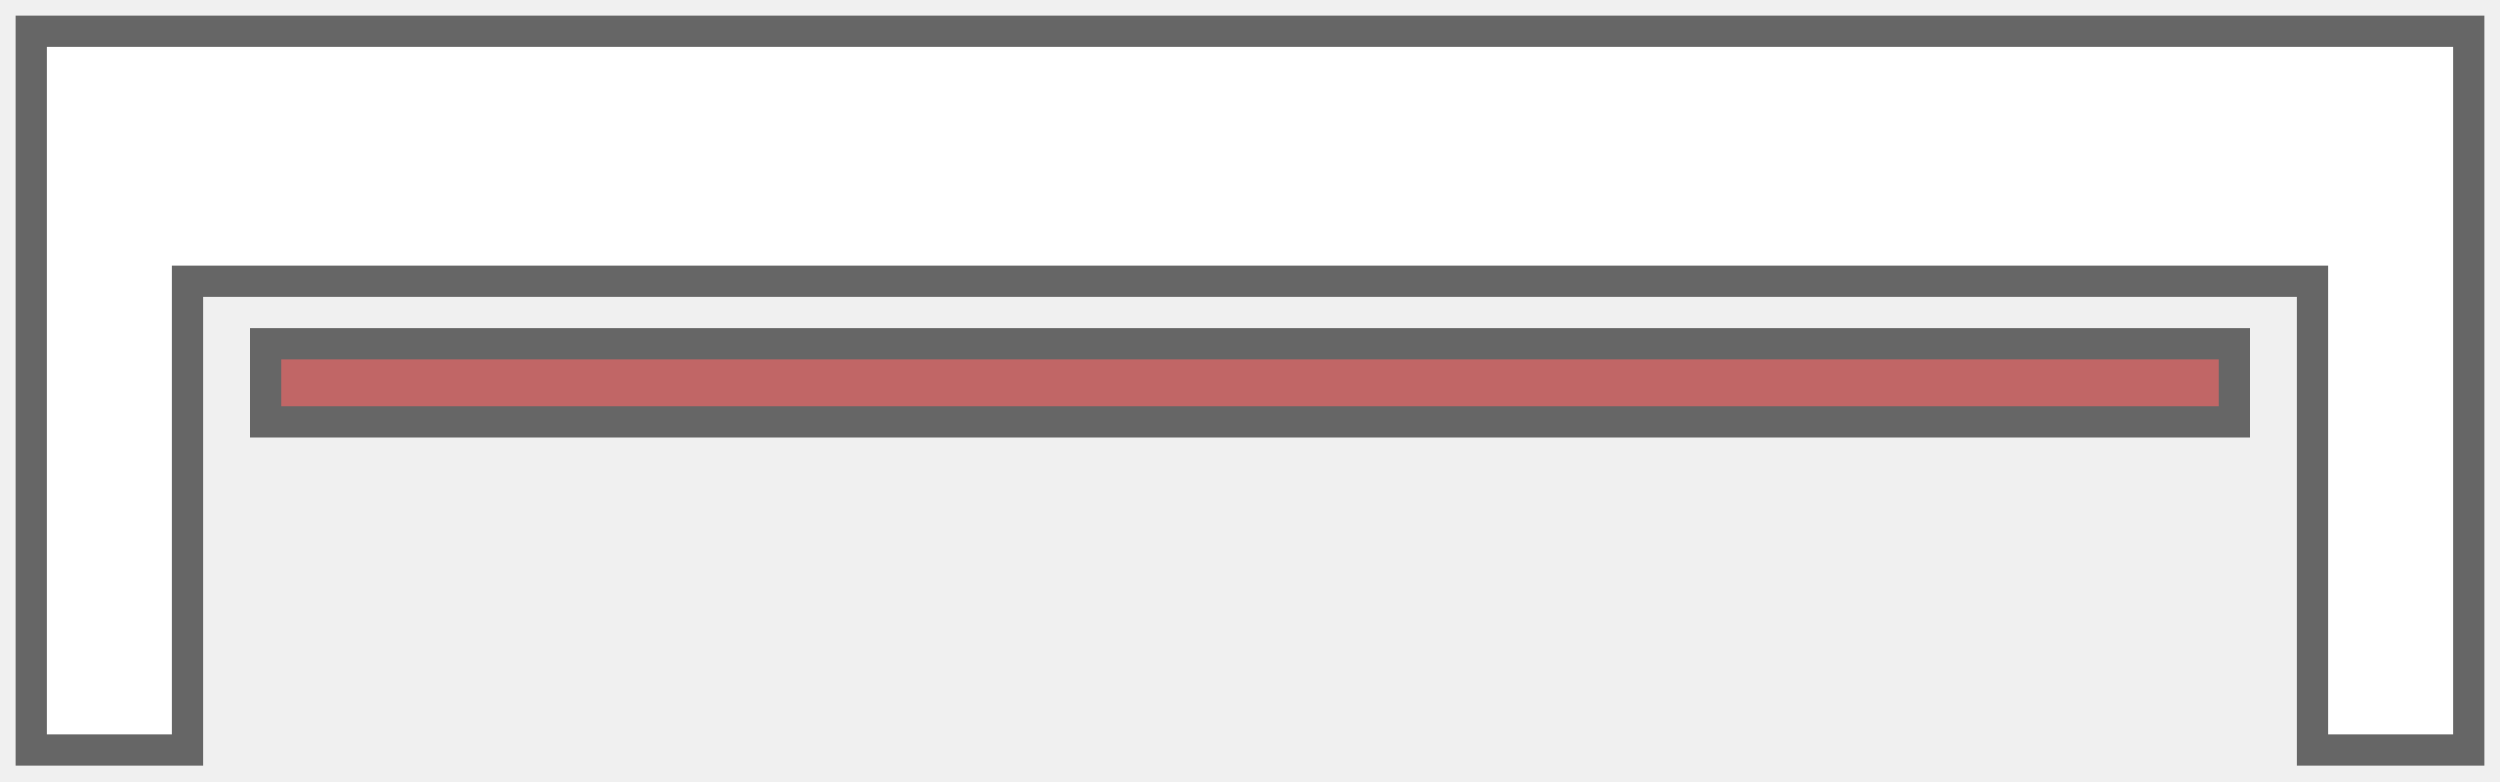
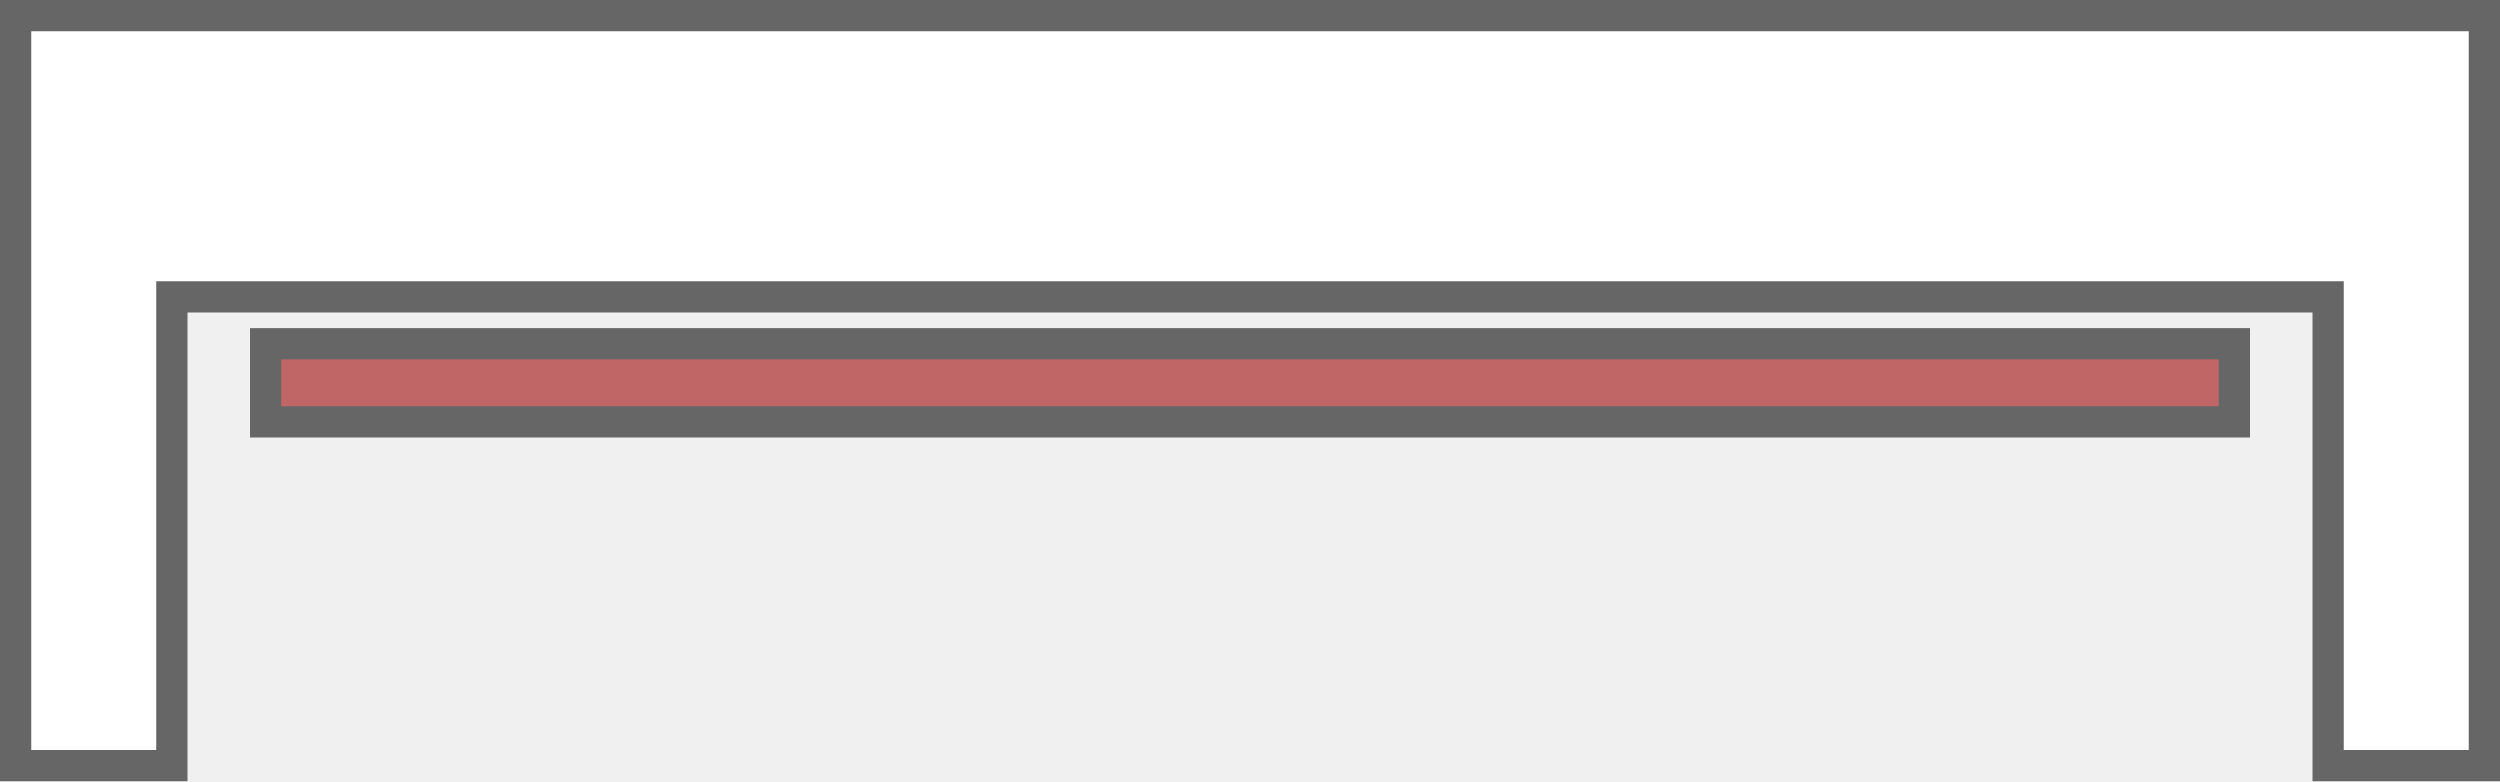
<svg xmlns="http://www.w3.org/2000/svg" version="1.1" x="0px" y="0px" viewBox="0 0 160 50" enable-background="new 0 0 100 100" xml:space="preserve">
-   <polygon points="2 2, 158 2, 158 48, 148, 48, 148, 18, 12 18, 12 48, 2 48" stroke="#666" fill="#fff" stroke-width="2" />
+   <polygon points="1 1, 159 1, 159 49, 149, 49, 149, 19, 11 19, 11 49, 1 49" stroke="#666" fill="#fff" stroke-width="2" />
  <polygon points="17 22, 143 22, 143 27, 17 27" stroke="#666" fill="#C16666" stroke-width="2" />
</svg>
